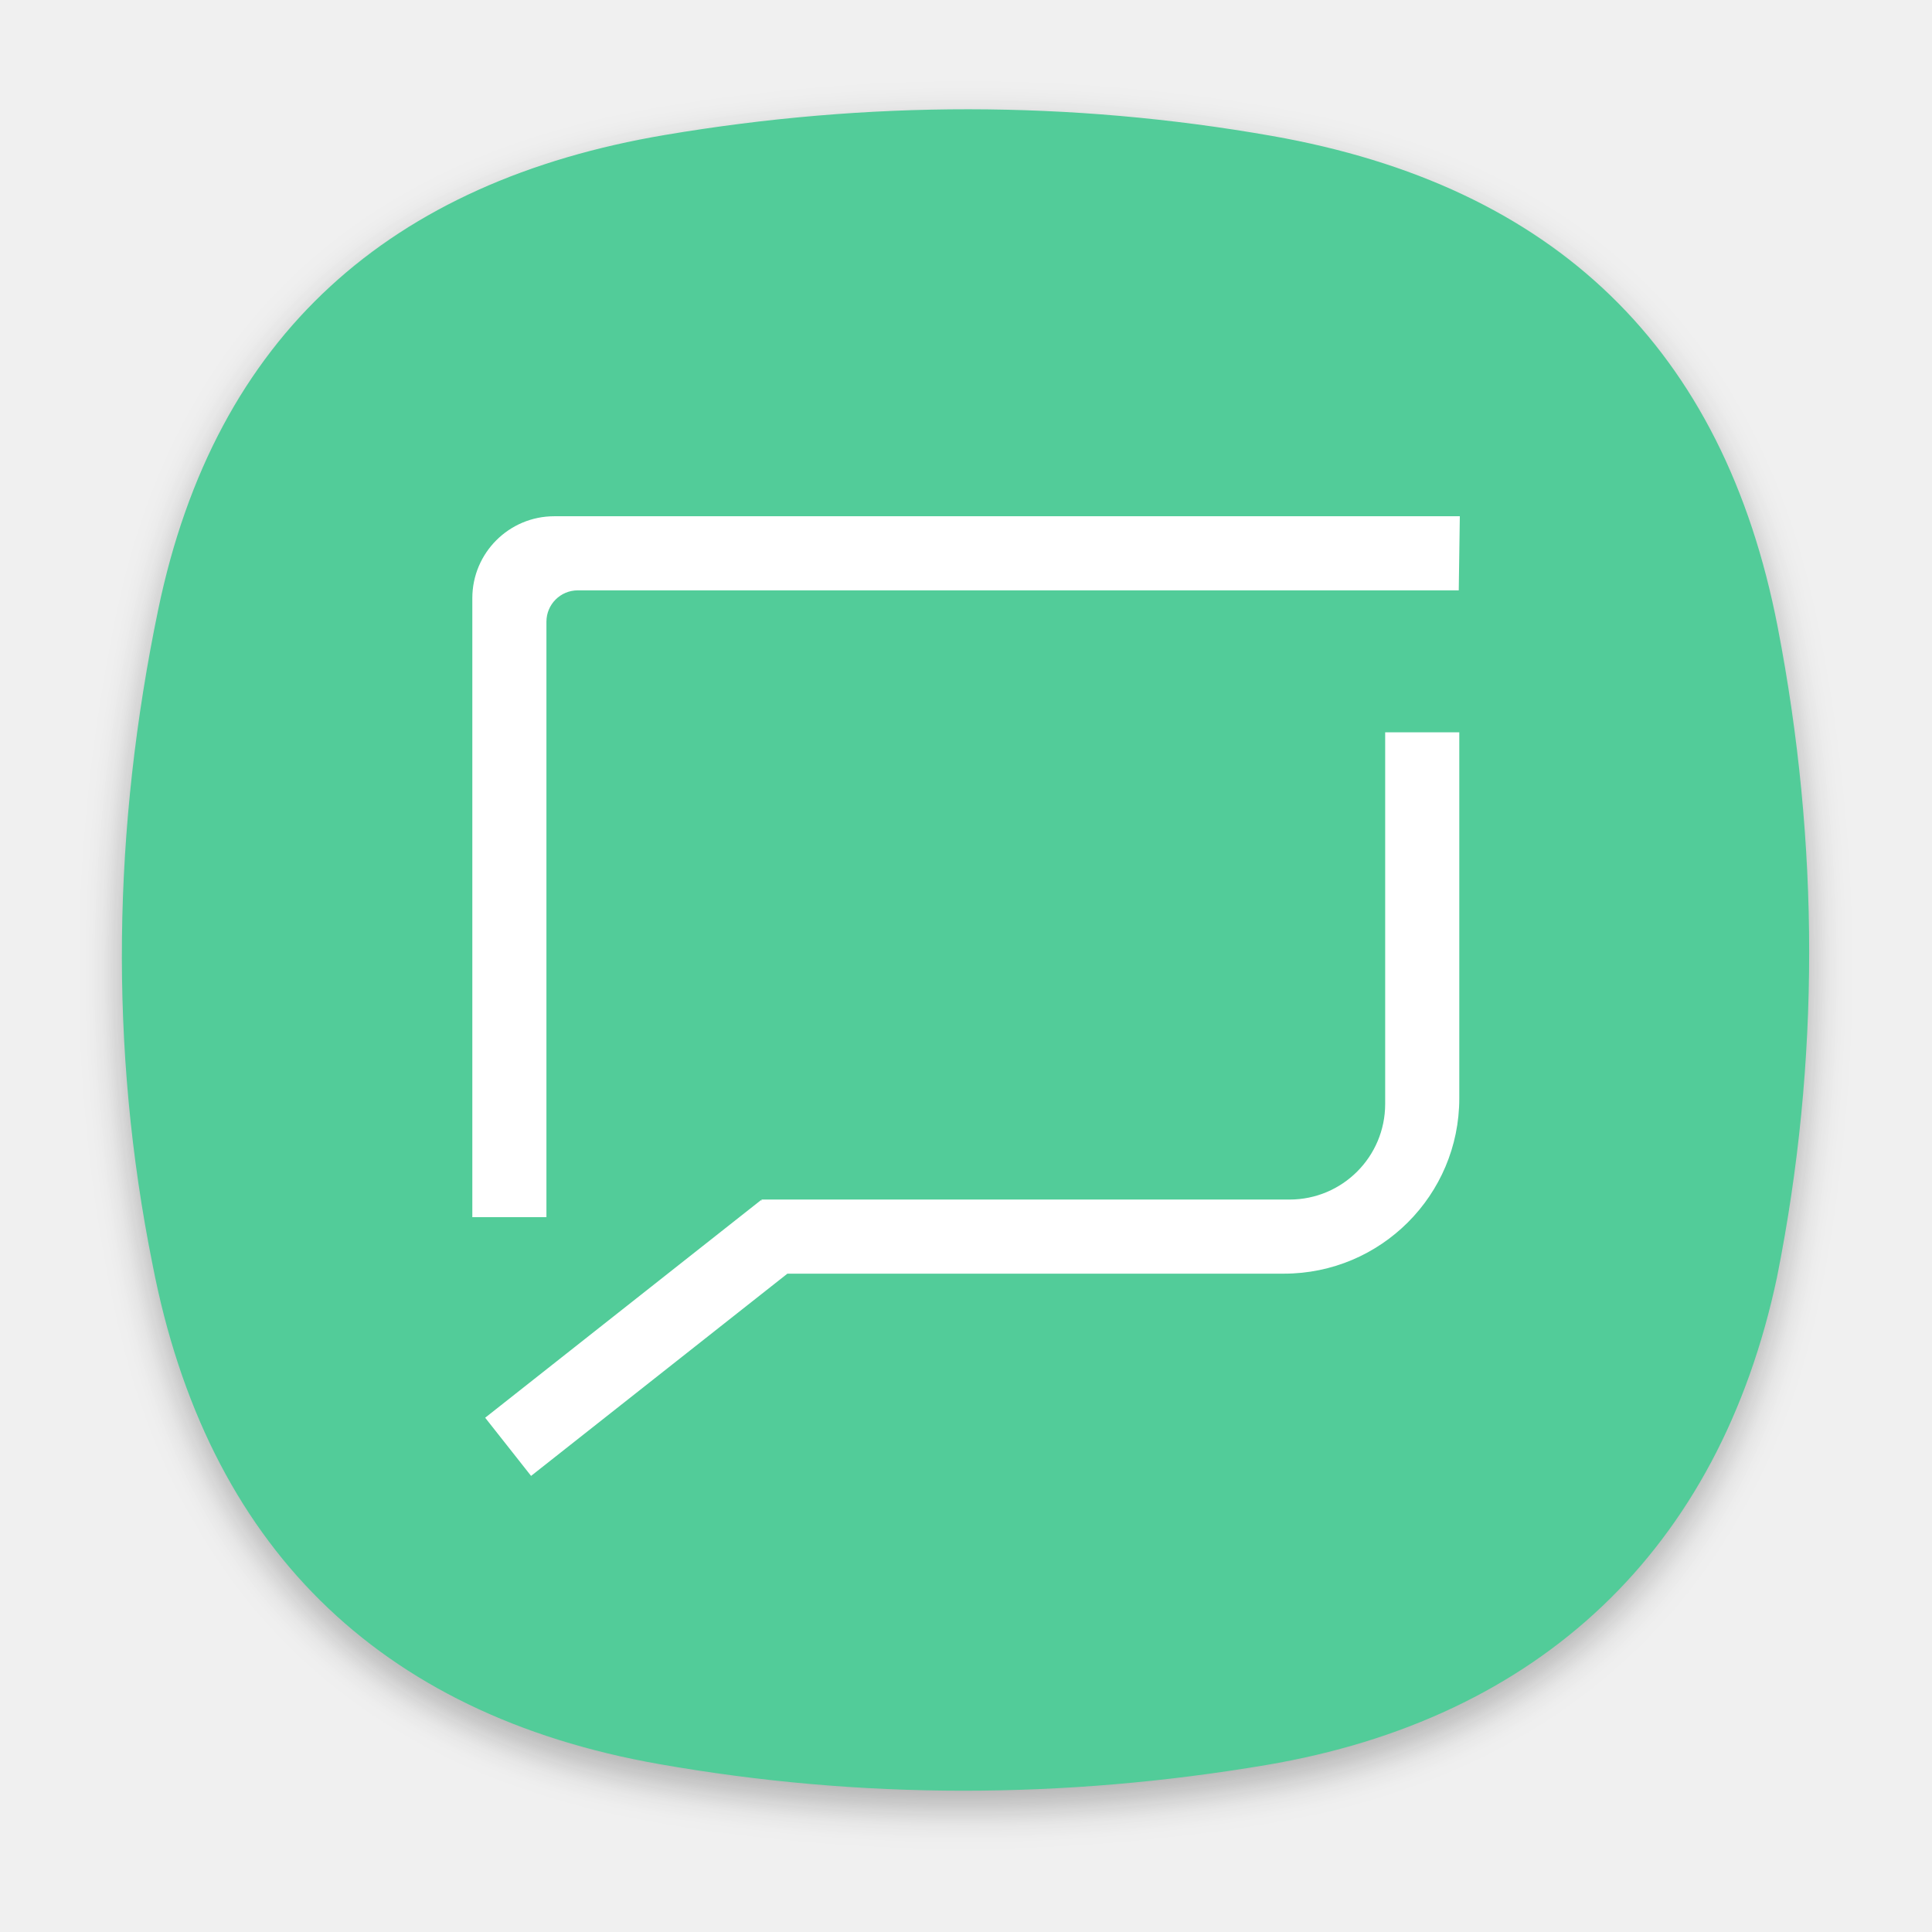
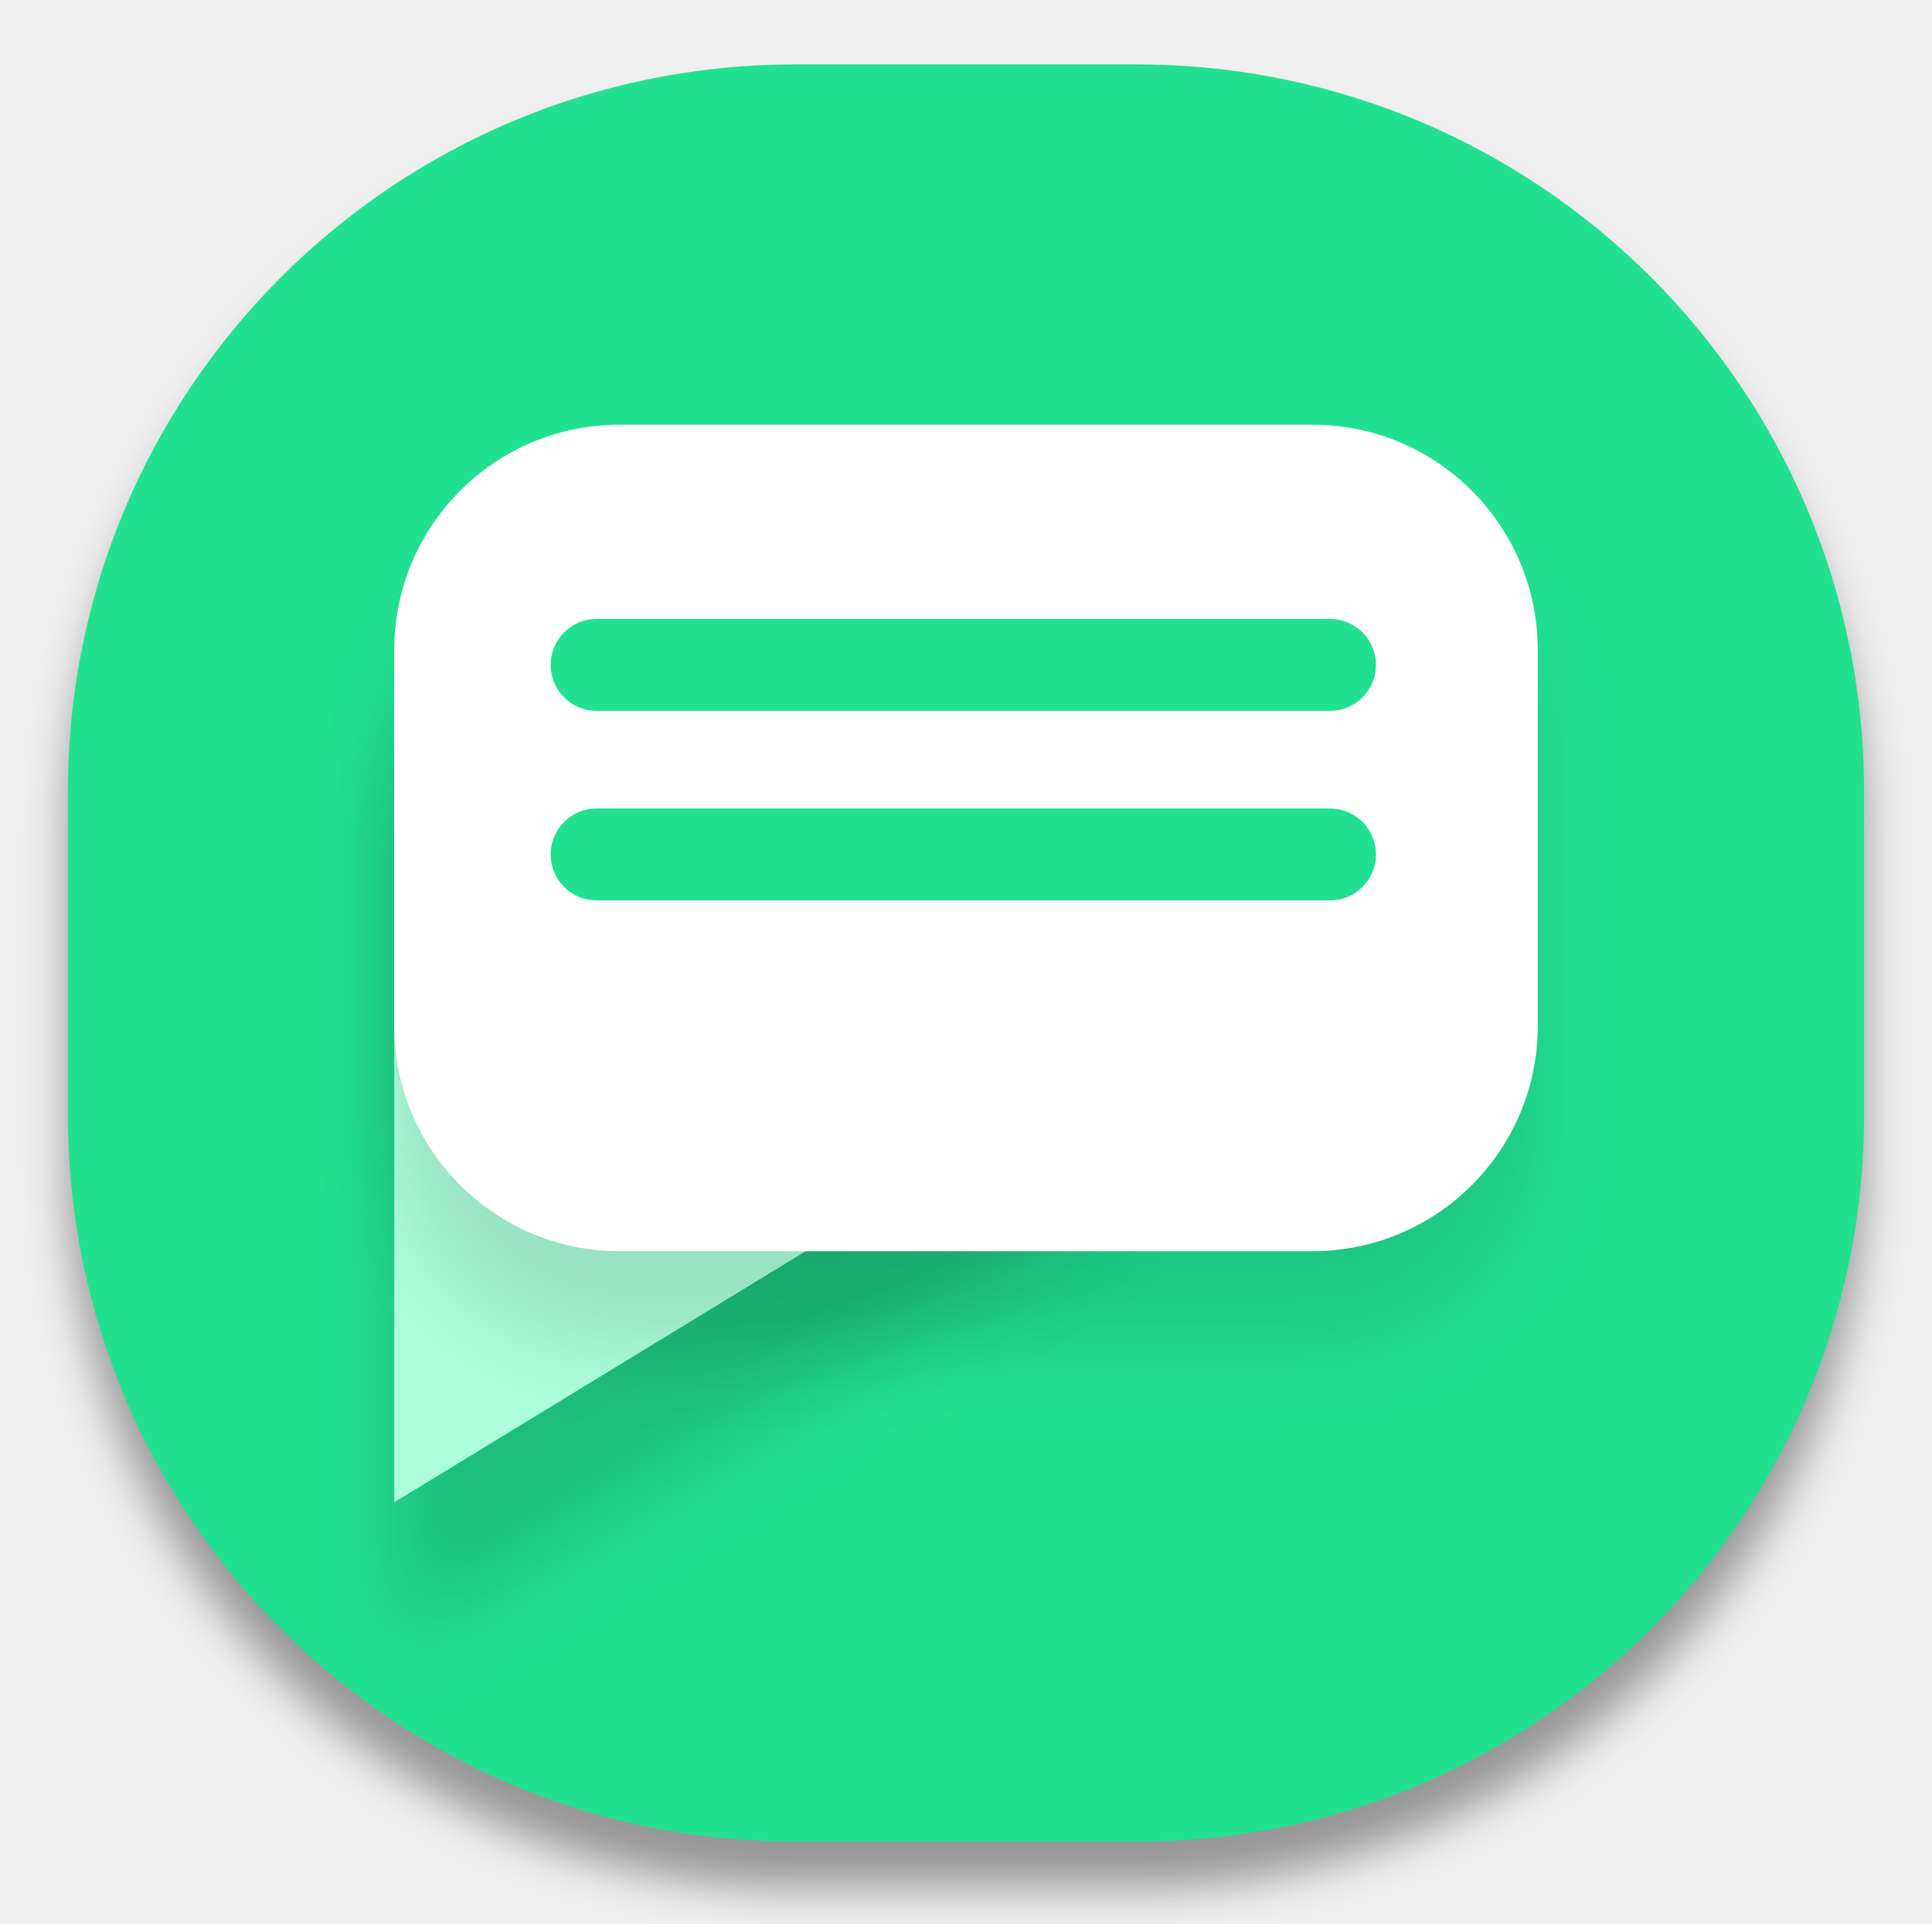
- <svg xmlns="http://www.w3.org/2000/svg" xmlns:xlink="http://www.w3.org/1999/xlink" id="SvgjsSvg1016" width="288" height="288" version="1.1">
-   <defs id="SvgjsDefs1017" />
-   <g id="SvgjsG1018" transform="matrix(0.9167,0,0,0.9167,11.98931,11.79644)">
-     <svg width="288" height="288" viewBox="0 0 470 468">
-       <defs>
-         <filter id="a" width="111.8%" height="111.9%" x="-5.9%" y="-3.9%" filterUnits="objectBoundingBox">
-           <feOffset dy="5" in="SourceAlpha" result="shadowOffsetOuter1" />
-           <feGaussianBlur in="shadowOffsetOuter1" result="shadowBlurOuter1" stdDeviation="4" />
-           <feColorMatrix in="shadowBlurOuter1" result="shadowMatrixOuter1" values="0 0 0 0 0 0 0 0 0 0 0 0 0 0 0 0 0 0 0.078 0" />
-           <feOffset dy="4" in="SourceAlpha" result="shadowOffsetOuter2" />
-           <feGaussianBlur in="shadowOffsetOuter2" result="shadowBlurOuter2" stdDeviation="5.5" />
-           <feColorMatrix in="shadowBlurOuter2" result="shadowMatrixOuter2" values="0 0 0 0 0 0 0 0 0 0 0 0 0 0 0 0 0 0 0.211 0" />
-           <feMerge>
-             <feMergeNode in="shadowMatrixOuter1" />
-             <feMergeNode in="shadowMatrixOuter2" />
-           </feMerge>
-         </filter>
-         <path id="b" d="M9.635 132.808C24.782 59.782 71.388 19.109 144.085 6.822c53.74-9.081 107.5-9.196 161.15.255 74.852 13.185 119.85 56.23 134.185 130.36 11.075 57.29 11.249 115.191-.174 172.427-15.324 72.52-63.132 117.285-135.561 129.527-53.74 9.08-107.5 9.195-161.15-.255-74.852-13.186-120.05-58.38-134.384-132.509-11.64-57.668-10.52-115.935 1.484-173.82z" fill="#52cc99" class="color000 svgShape" />
-       </defs>
-       <g fill="none" fill-rule="evenodd" transform="translate(-21 -26)">
-         <g transform="translate(32 33)" fill="#52cc99" class="color000 svgShape">
-           <use fill="#000" filter="url(#a)" xlink:href="#b" />
-           <use fill="#FD910C" xlink:href="#b" />
-         </g>
-         <path fill="#ffffff" d="M335.25 263.962v-98.628h19.667v97.136c0 25.698-20.833 46.53-46.531 46.53H176.613l-68.022 53.67-12.182-15.44 73.199-57.754.142.218v-.36h140.128c14.013 0 25.372-11.36 25.372-25.372zM120.983 127.667a8.316 8.316 0 0 0-8.316 8.316V294H93V129.748C93 117.737 102.737 108 114.748 108h240.31l-.283 19.667H120.983z" transform="translate(32 33)" class="colorFFF svgShape" />
-       </g>
-     </svg>
+ <svg xmlns="http://www.w3.org/2000/svg" width="470mm" height="468mm" viewBox="0 0 470 468" version="1.1" id="svg8">
+   <defs id="defs2">
+     <filter style="color-interpolation-filters:sRGB" id="filter1233" x="-0.029" width="1.059" y="-0.03" height="1.059">
+       <feGaussianBlur stdDeviation="5.356" id="feGaussianBlur1235" />
+     </filter>
+     <filter x="-0.059" y="-0.039" width="1.118" height="1.119" filterUnits="objectBoundingBox" id="filter-2">
+       <feOffset dx="0" dy="5" in="SourceAlpha" result="shadowOffsetOuter1" id="feOffset5" />
+       <feGaussianBlur stdDeviation="4" in="shadowOffsetOuter1" result="shadowBlurOuter1" id="feGaussianBlur7" />
+       <feColorMatrix values="0 0 0 0 0 0 0 0 0 0 0 0 0 0 0 0 0 0 0.078 0" type="matrix" in="shadowBlurOuter1" result="shadowMatrixOuter1" id="feColorMatrix9" />
+       <feOffset dx="0" dy="4" in="SourceAlpha" result="shadowOffsetOuter2" id="feOffset11" />
+       <feGaussianBlur stdDeviation="5.5" in="shadowOffsetOuter2" result="shadowBlurOuter2" id="feGaussianBlur13" />
+       <feColorMatrix values="0 0 0 0 0 0 0 0 0 0 0 0 0 0 0 0 0 0 0.211 0" type="matrix" in="shadowBlurOuter2" result="shadowMatrixOuter2" id="feColorMatrix15" />
+       <feMerge id="feMerge21">
+         <feMergeNode in="shadowMatrixOuter1" id="feMergeNode17" />
+         <feMergeNode in="shadowMatrixOuter2" id="feMergeNode19" />
+       </feMerge>
+     </filter>
+     <filter id="a" width="1.118" height="1.119" x="-0.059" y="-0.039" filterUnits="objectBoundingBox">
+       <feOffset dy="5" in="SourceAlpha" result="shadowOffsetOuter1" id="feOffset3" />
+       <feGaussianBlur in="shadowOffsetOuter1" result="shadowBlurOuter1" stdDeviation="4" id="feGaussianBlur5" />
+       <feColorMatrix in="shadowBlurOuter1" result="shadowMatrixOuter1" values="0 0 0 0 0 0 0 0 0 0 0 0 0 0 0 0 0 0 0.078 0" id="feColorMatrix7" />
+       <feOffset dy="4" in="SourceAlpha" result="shadowOffsetOuter2" id="feOffset9" />
+       <feGaussianBlur in="shadowOffsetOuter2" result="shadowBlurOuter2" stdDeviation="5.5" id="feGaussianBlur11" />
+       <feColorMatrix in="shadowBlurOuter2" result="shadowMatrixOuter2" values="0 0 0 0 0 0 0 0 0 0 0 0 0 0 0 0 0 0 0.211 0" id="feColorMatrix13" />
+       <feMerge id="feMerge19">
+         <feMergeNode in="shadowMatrixOuter1" id="feMergeNode15" />
+         <feMergeNode in="shadowMatrixOuter2" id="feMergeNode17-8" />
+       </feMerge>
+     </filter>
+     <filter id="filter902" width="1.118" height="1.119" x="-0.059" y="-0.039" filterUnits="objectBoundingBox">
+       <feOffset dy="5" in="SourceAlpha" result="shadowOffsetOuter1" id="feOffset884" />
+       <feGaussianBlur in="shadowOffsetOuter1" result="shadowBlurOuter1" stdDeviation="4" id="feGaussianBlur886" />
+       <feColorMatrix in="shadowBlurOuter1" result="shadowMatrixOuter1" values="0 0 0 0 0 0 0 0 0 0 0 0 0 0 0 0 0 0 0.078 0" id="feColorMatrix888" />
+       <feOffset dy="4" in="SourceAlpha" result="shadowOffsetOuter2" id="feOffset890" />
+       <feGaussianBlur in="shadowOffsetOuter2" result="shadowBlurOuter2" stdDeviation="5.5" id="feGaussianBlur892" />
+       <feColorMatrix in="shadowBlurOuter2" result="shadowMatrixOuter2" values="0 0 0 0 0 0 0 0 0 0 0 0 0 0 0 0 0 0 0.211 0" id="feColorMatrix894" />
+       <feMerge id="feMerge900">
+         <feMergeNode in="shadowMatrixOuter1" id="feMergeNode896" />
+         <feMergeNode in="shadowMatrixOuter2" id="feMergeNode898" />
+       </feMerge>
+     </filter>
+     <path id="b" d="M 9.635,132.808 C 24.782,59.782 71.388,19.109 144.085,6.822 c 53.74,-9.081 107.5,-9.196 161.15,0.255 74.852,13.185 119.85,56.23 134.185,130.36 11.075,57.29 11.249,115.191 -0.174,172.427 -15.324,72.52 -63.132,117.285 -135.561,129.527 -53.74,9.08 -107.5,9.195 -161.15,-0.255 C 67.683,425.95 22.485,380.756 8.151,306.627 -3.489,248.959 -2.369,190.692 9.635,132.807 Z" fill="#52cc99" class="color000 svgShape" />
+     <filter style="color-interpolation-filters:sRGB" id="filter1366" x="-0.087" width="1.174" y="-0.121" height="1.241">
+       <feGaussianBlur stdDeviation="10.099" id="feGaussianBlur1368" />
+     </filter>
+     <filter style="color-interpolation-filters:sRGB" id="filter1649" x="-0.142" width="1.284" y="-0.123" height="1.246">
+       <feGaussianBlur stdDeviation="8.114" id="feGaussianBlur1651" />
+     </filter>
+   </defs>
+   <g id="layer1">
+     <rect style="fill:#000000;fill-opacity:0.375;fill-rule:evenodd;stroke:none;stroke-width:5.159;stroke-linecap:round;stroke-linejoin:round;filter:url(#filter1233)" id="rect833-6" width="436.94" height="432.405" x="16.53" y="26.793" ry="176.841" />
+     <rect style="fill:#21e191;fill-opacity:1;fill-rule:evenodd;stroke:none;stroke-width:5.159;stroke-linecap:round;stroke-linejoin:round" id="rect833" width="436.94" height="432.405" x="16.53" y="15.681" ry="176.841" />
+     <path style="fill:#000000;fill-opacity:0.157;fill-rule:evenodd;stroke-width:14.8;filter:url(#filter1649)" id="path868-8" transform="matrix(1.302711,0,0,1.377135,-29.0314,-105.8328)" d="m 95.905,366.972 -10e-7,-158.209 137.013,79.105 z" />
+     <path style="fill:#abffdc;fill-opacity:1;fill-rule:evenodd;stroke-width:14.8" id="path868" transform="matrix(1.099313,0,0,1.162117,-9.524562,-60.94498)" d="m 95.905,366.972 -10e-7,-158.209 137.013,79.105 z" />
+     <rect style="fill:#000000;fill-opacity:0.11;fill-rule:evenodd;stroke-width:14.8;filter:url(#filter1366)" id="rect866-9" width="278.19" height="201.083" x="95.905" y="126.768" ry="54.807" />
+     <rect style="fill:#ffffff;fill-opacity:1;fill-rule:evenodd;stroke-width:14.8" id="rect866" width="278.19" height="201.083" x="95.905" y="103.334" ry="54.807" />
+     <path style="fill:none;stroke:#21e191;stroke-width:22.365;stroke-linecap:round;stroke-linejoin:round;stroke-opacity:1;stroke-miterlimit:4;stroke-dasharray:none" d="M 145.143,161.774 H 323.548" id="path896" />
+     <path style="fill:none;stroke:#21e191;stroke-width:22.365;stroke-linecap:round;stroke-linejoin:round;stroke-miterlimit:4;stroke-dasharray:none;stroke-opacity:1" d="M 145.143,207.887 H 323.548" id="path896-9" />
  </g>
</svg>
